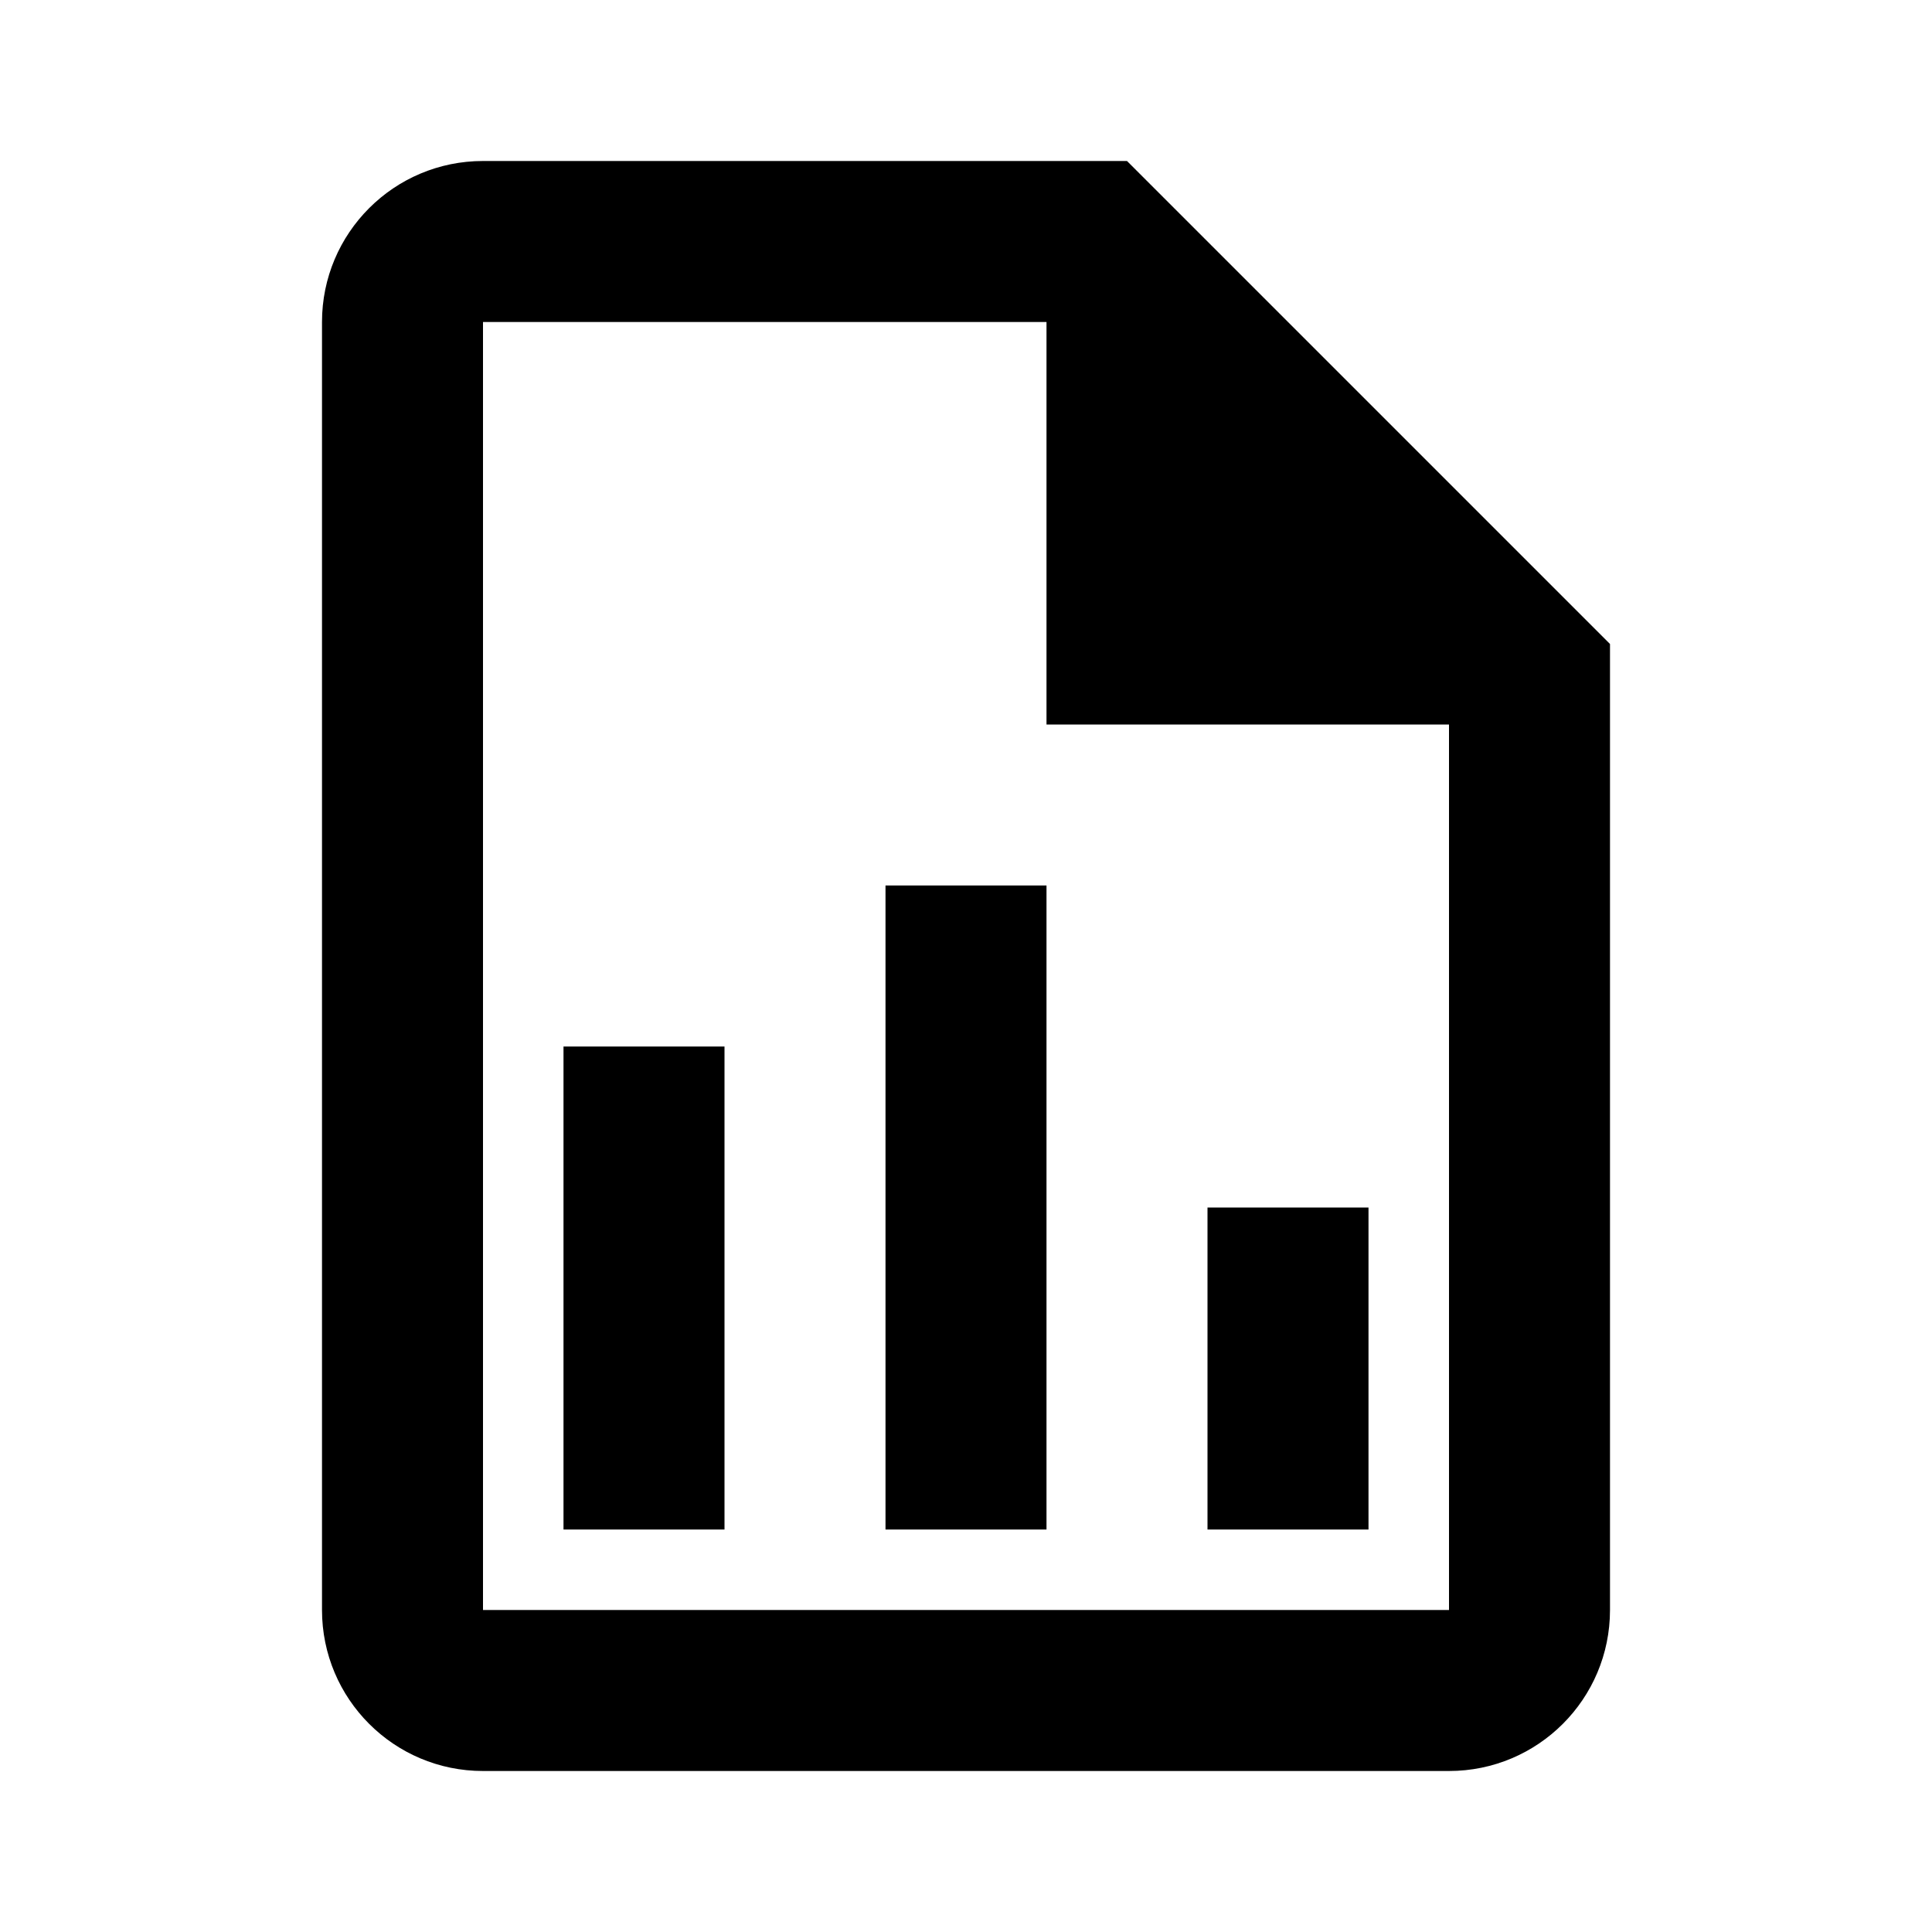
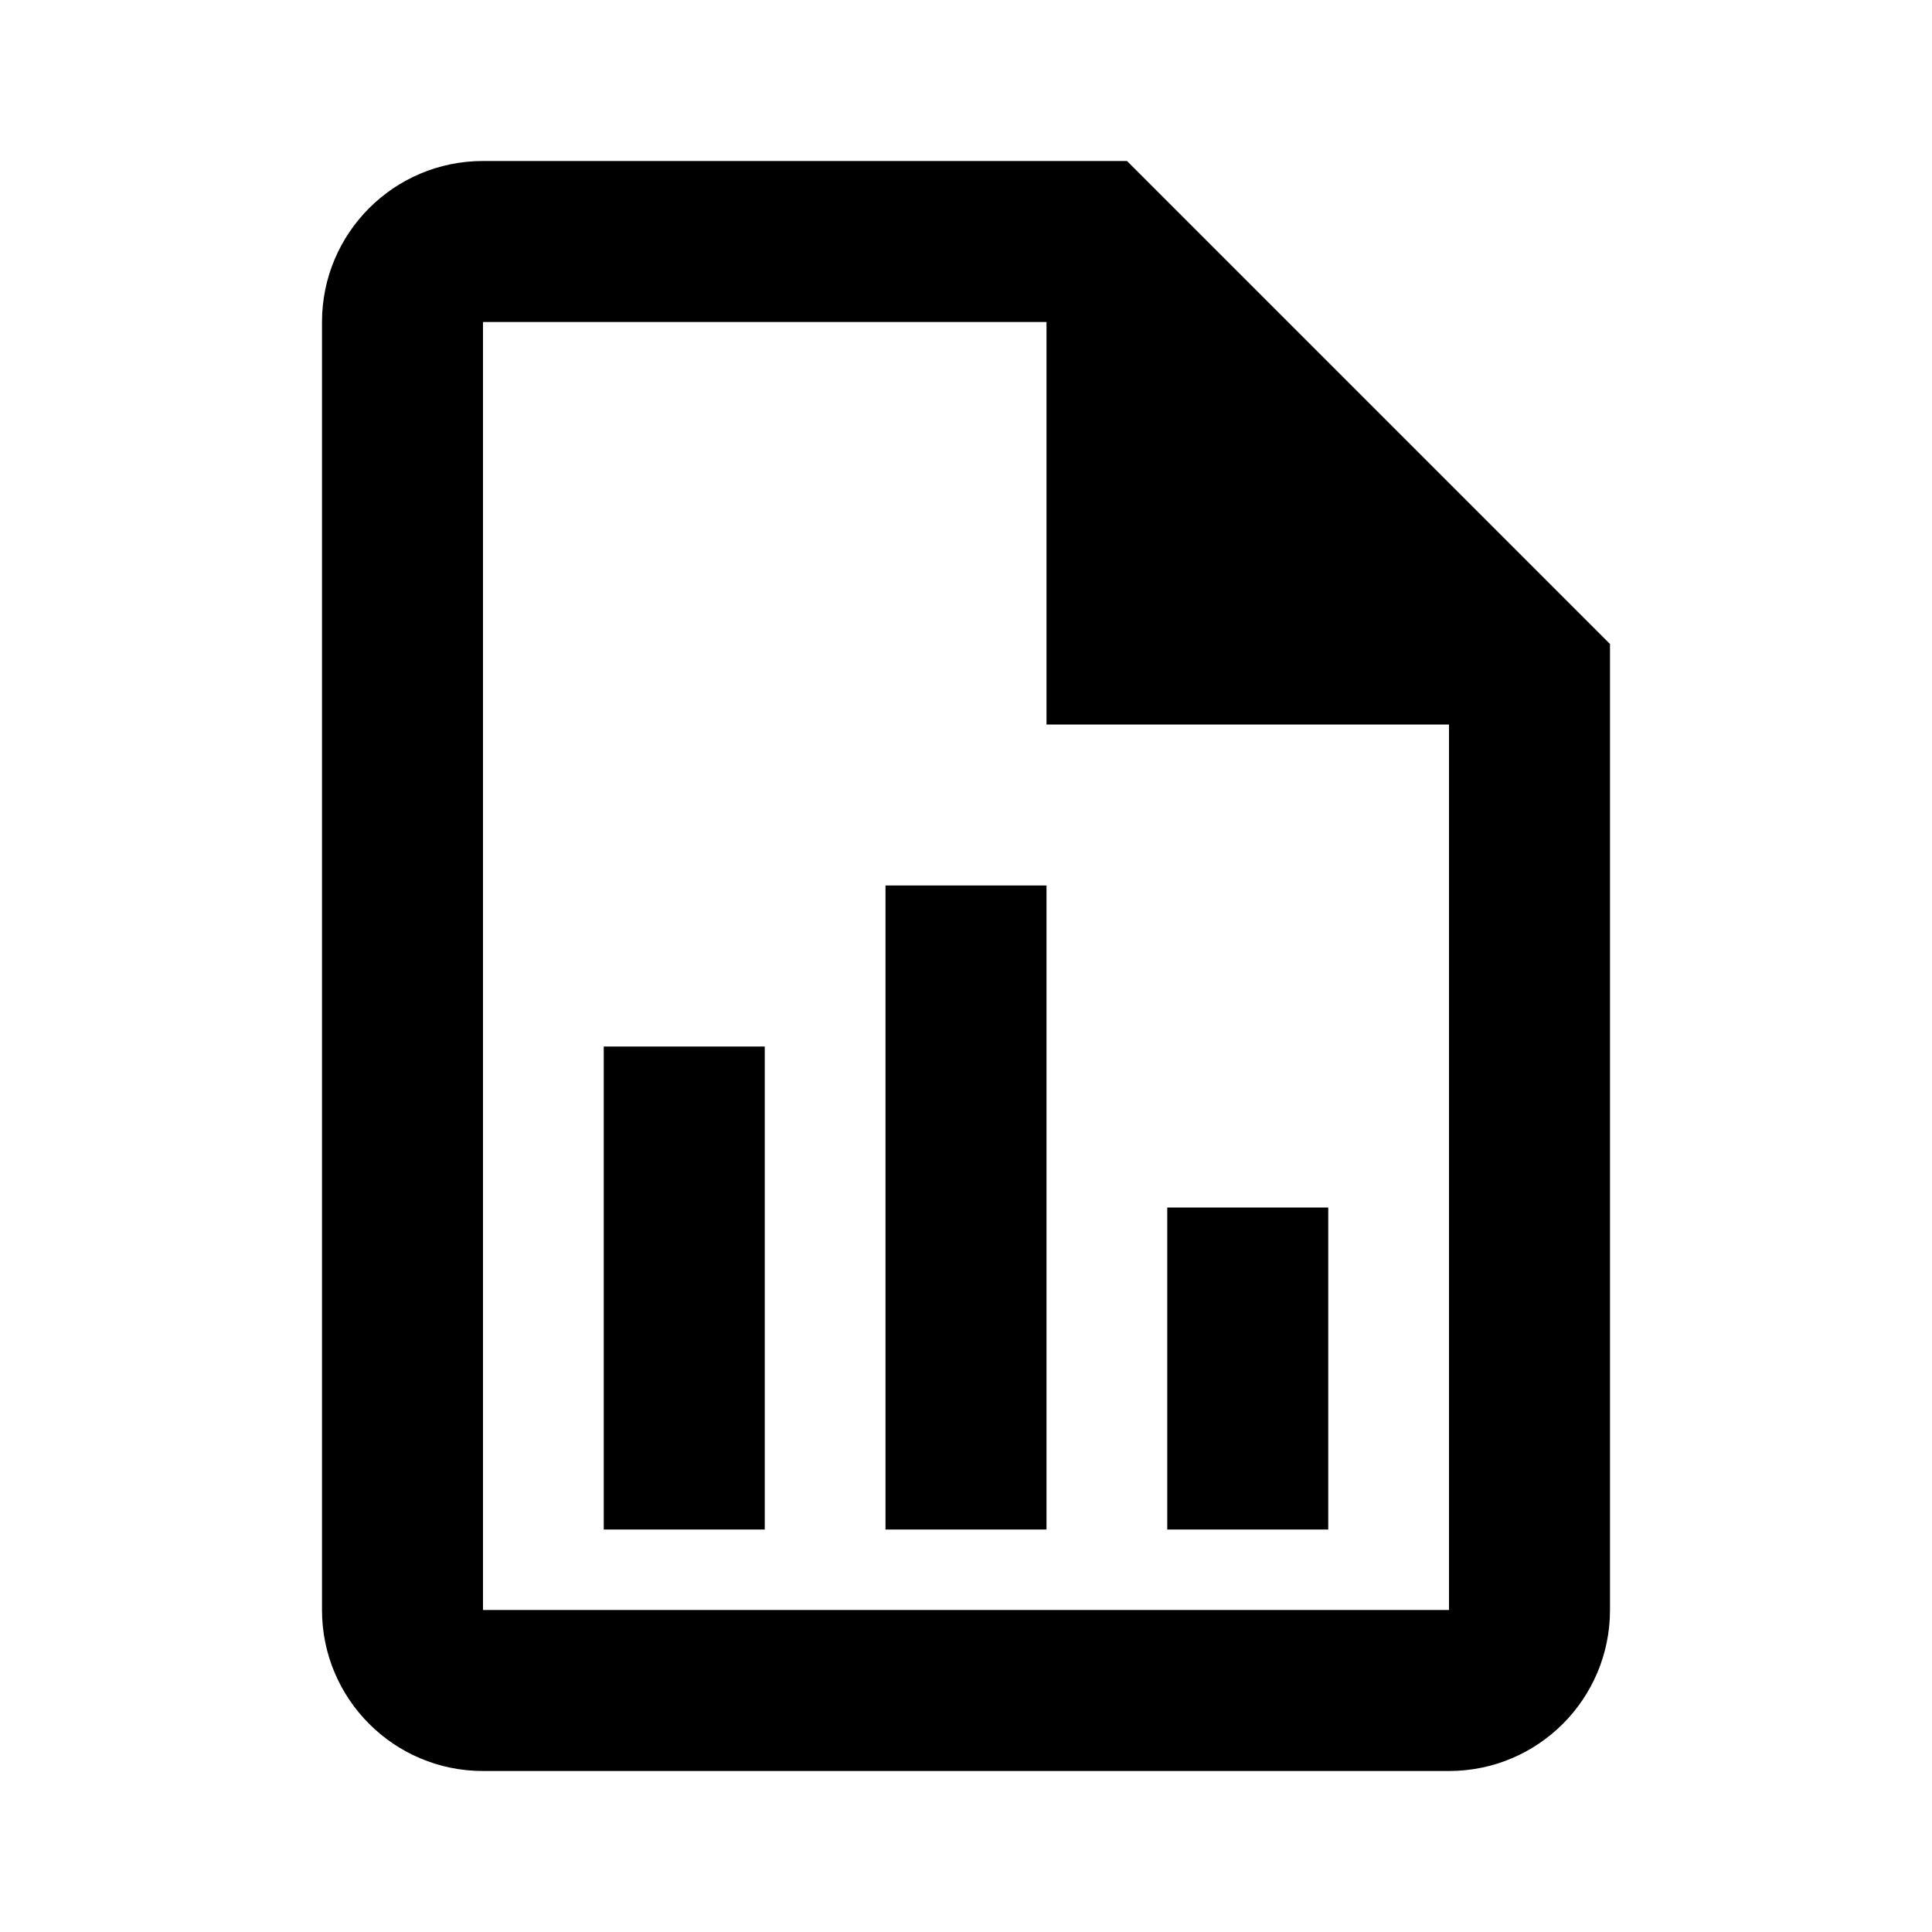
<svg xmlns="http://www.w3.org/2000/svg" version="1.1" id="Layer_1" x="0px" y="0px" viewBox="0 0 24 24" style="enable-background:new 0 0 24 24;" xml:space="preserve">
-   <path d="M14,2H6C4.895,2,4,2.895,4,4v16c0,1.105,0.895,2,2,2h12c1.105,0,2-0.895,2-2V8L14,2 M18,20H6V4h7v5h5V20z M9,13v6H7v-6H9z M15,15v4h2v-4H15z M11,11v8h2v-8H11z" />
+   <path d="M14,2H6C4.895,2,4,2.895,4,4v16c0,1.105,0.895,2,2,2h12c1.105,0,2-0.895,2-2V8L14,2 M18,20H6V4h7v5h5V20z M9.5,13v6h-2v-6 H9.5z M14.5,15v4h2v-4H14.5z M11,11v8h2v-8H11z" />
</svg>
